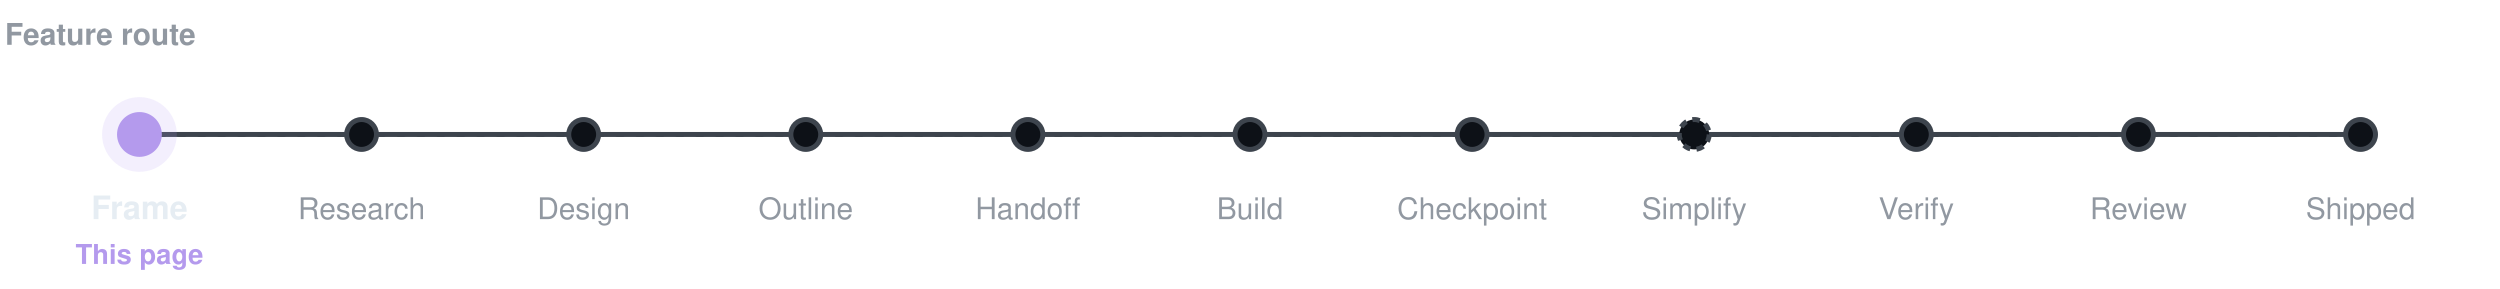
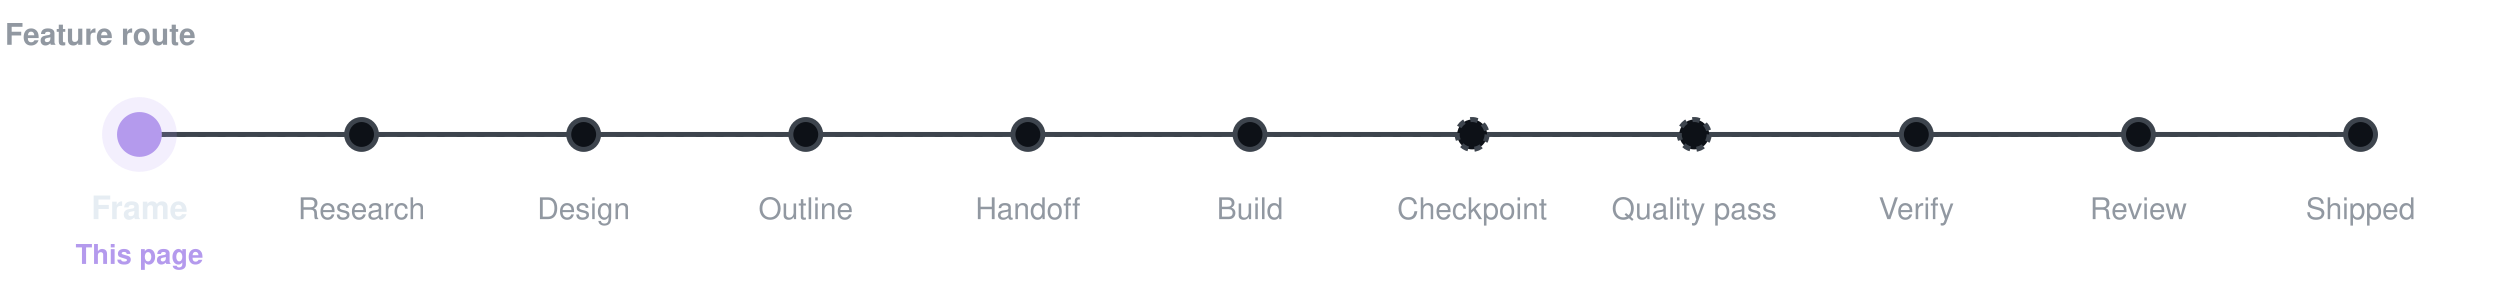
<svg xmlns="http://www.w3.org/2000/svg" width="1004" height="116" viewBox="-2 -2 1004 116" role="img" aria-label="Feature route: Frame highlighted">
  <text x="0" y="16" font-family="-apple-system, BlinkMacSystemFont, 'Segoe UI', 'Helvetica Neue', Helvetica, Arial, sans-serif" font-size="12" font-weight="600" fill="#9198a1" text-anchor="start">Feature route</text>
  <line x1="54.0" y1="52" x2="946.0" y2="52" stroke="#30363d" stroke-width="2" stroke-dasharray="2 6" stroke-linecap="round" />
  <line x1="54.0" y1="52" x2="946.0" y2="52" stroke="#3d444d" stroke-width="2" />
  <line x1="54.0" y1="52" x2="54.0" y2="52" stroke="#5da3e5" stroke-width="2.5" />
  <circle cx="54.0" cy="52" r="15" fill="#b49aed" fill-opacity="0.16" />
  <circle cx="54.0" cy="52" r="9" fill="#b49aed" />
  <text x="54.0" y="86" font-family="-apple-system, BlinkMacSystemFont, 'Segoe UI', 'Helvetica Neue', Helvetica, Arial, sans-serif" font-size="13" font-weight="700" fill="#e6edf3" text-anchor="middle">Frame</text>
  <text x="54.0" y="104" font-family="-apple-system, BlinkMacSystemFont, 'Segoe UI', 'Helvetica Neue', Helvetica, Arial, sans-serif" font-size="11" font-weight="600" fill="#b49aed" text-anchor="middle">This page</text>
  <circle cx="143.2" cy="52" r="6" fill="#0d1117" stroke="#3d444d" stroke-width="2" />
  <text x="143.2" y="86" font-family="-apple-system, BlinkMacSystemFont, 'Segoe UI', 'Helvetica Neue', Helvetica, Arial, sans-serif" font-size="12" font-weight="500" fill="#9198a1" text-anchor="middle">Research</text>
  <circle cx="232.4" cy="52" r="6" fill="#0d1117" stroke="#3d444d" stroke-width="2" />
  <text x="232.4" y="86" font-family="-apple-system, BlinkMacSystemFont, 'Segoe UI', 'Helvetica Neue', Helvetica, Arial, sans-serif" font-size="12" font-weight="500" fill="#9198a1" text-anchor="middle">Design</text>
  <circle cx="321.6" cy="52" r="6" fill="#0d1117" stroke="#3d444d" stroke-width="2" />
  <text x="321.6" y="86" font-family="-apple-system, BlinkMacSystemFont, 'Segoe UI', 'Helvetica Neue', Helvetica, Arial, sans-serif" font-size="12" font-weight="500" fill="#9198a1" text-anchor="middle">Outline</text>
  <circle cx="410.8" cy="52" r="6" fill="#0d1117" stroke="#3d444d" stroke-width="2" />
  <text x="410.8" y="86" font-family="-apple-system, BlinkMacSystemFont, 'Segoe UI', 'Helvetica Neue', Helvetica, Arial, sans-serif" font-size="12" font-weight="500" fill="#9198a1" text-anchor="middle">Handoff</text>
  <circle cx="500.0" cy="52" r="6" fill="#0d1117" stroke="#3d444d" stroke-width="2" />
  <text x="500.0" y="86" font-family="-apple-system, BlinkMacSystemFont, 'Segoe UI', 'Helvetica Neue', Helvetica, Arial, sans-serif" font-size="12" font-weight="500" fill="#9198a1" text-anchor="middle">Build</text>
-   <circle cx="589.2" cy="52" r="6" fill="#0d1117" stroke="#3d444d" stroke-width="2" />
+   <circle cx="589.2" cy="52" r="6" fill="#0d1117" stroke="#3d444d" stroke-width="2" stroke-dasharray="3 2.5" />
  <text x="589.2" y="86" font-family="-apple-system, BlinkMacSystemFont, 'Segoe UI', 'Helvetica Neue', Helvetica, Arial, sans-serif" font-size="12" font-weight="500" fill="#9198a1" text-anchor="middle">Checkpoint</text>
  <circle cx="678.4" cy="52" r="6" fill="#0d1117" stroke="#3d444d" stroke-width="2" stroke-dasharray="3 2.5" />
-   <text x="678.4" y="86" font-family="-apple-system, BlinkMacSystemFont, 'Segoe UI', 'Helvetica Neue', Helvetica, Arial, sans-serif" font-size="12" font-weight="500" fill="#9198a1" text-anchor="middle">Simplify</text>
+   <text x="678.4" y="86" font-family="-apple-system, BlinkMacSystemFont, 'Segoe UI', 'Helvetica Neue', Helvetica, Arial, sans-serif" font-size="12" font-weight="500" fill="#9198a1" text-anchor="middle">Quality pass</text>
  <circle cx="767.6" cy="52" r="6" fill="#0d1117" stroke="#3d444d" stroke-width="2" />
  <text x="767.6" y="86" font-family="-apple-system, BlinkMacSystemFont, 'Segoe UI', 'Helvetica Neue', Helvetica, Arial, sans-serif" font-size="12" font-weight="500" fill="#9198a1" text-anchor="middle">Verify</text>
  <circle cx="856.8" cy="52" r="6" fill="#0d1117" stroke="#3d444d" stroke-width="2" />
  <text x="856.8" y="86" font-family="-apple-system, BlinkMacSystemFont, 'Segoe UI', 'Helvetica Neue', Helvetica, Arial, sans-serif" font-size="12" font-weight="500" fill="#9198a1" text-anchor="middle">Review</text>
  <circle cx="946.0" cy="52" r="6" fill="#0d1117" stroke="#3d444d" stroke-width="2" />
  <text x="946.0" y="86" font-family="-apple-system, BlinkMacSystemFont, 'Segoe UI', 'Helvetica Neue', Helvetica, Arial, sans-serif" font-size="12" font-weight="500" fill="#9198a1" text-anchor="middle">Shipped</text>
</svg>
